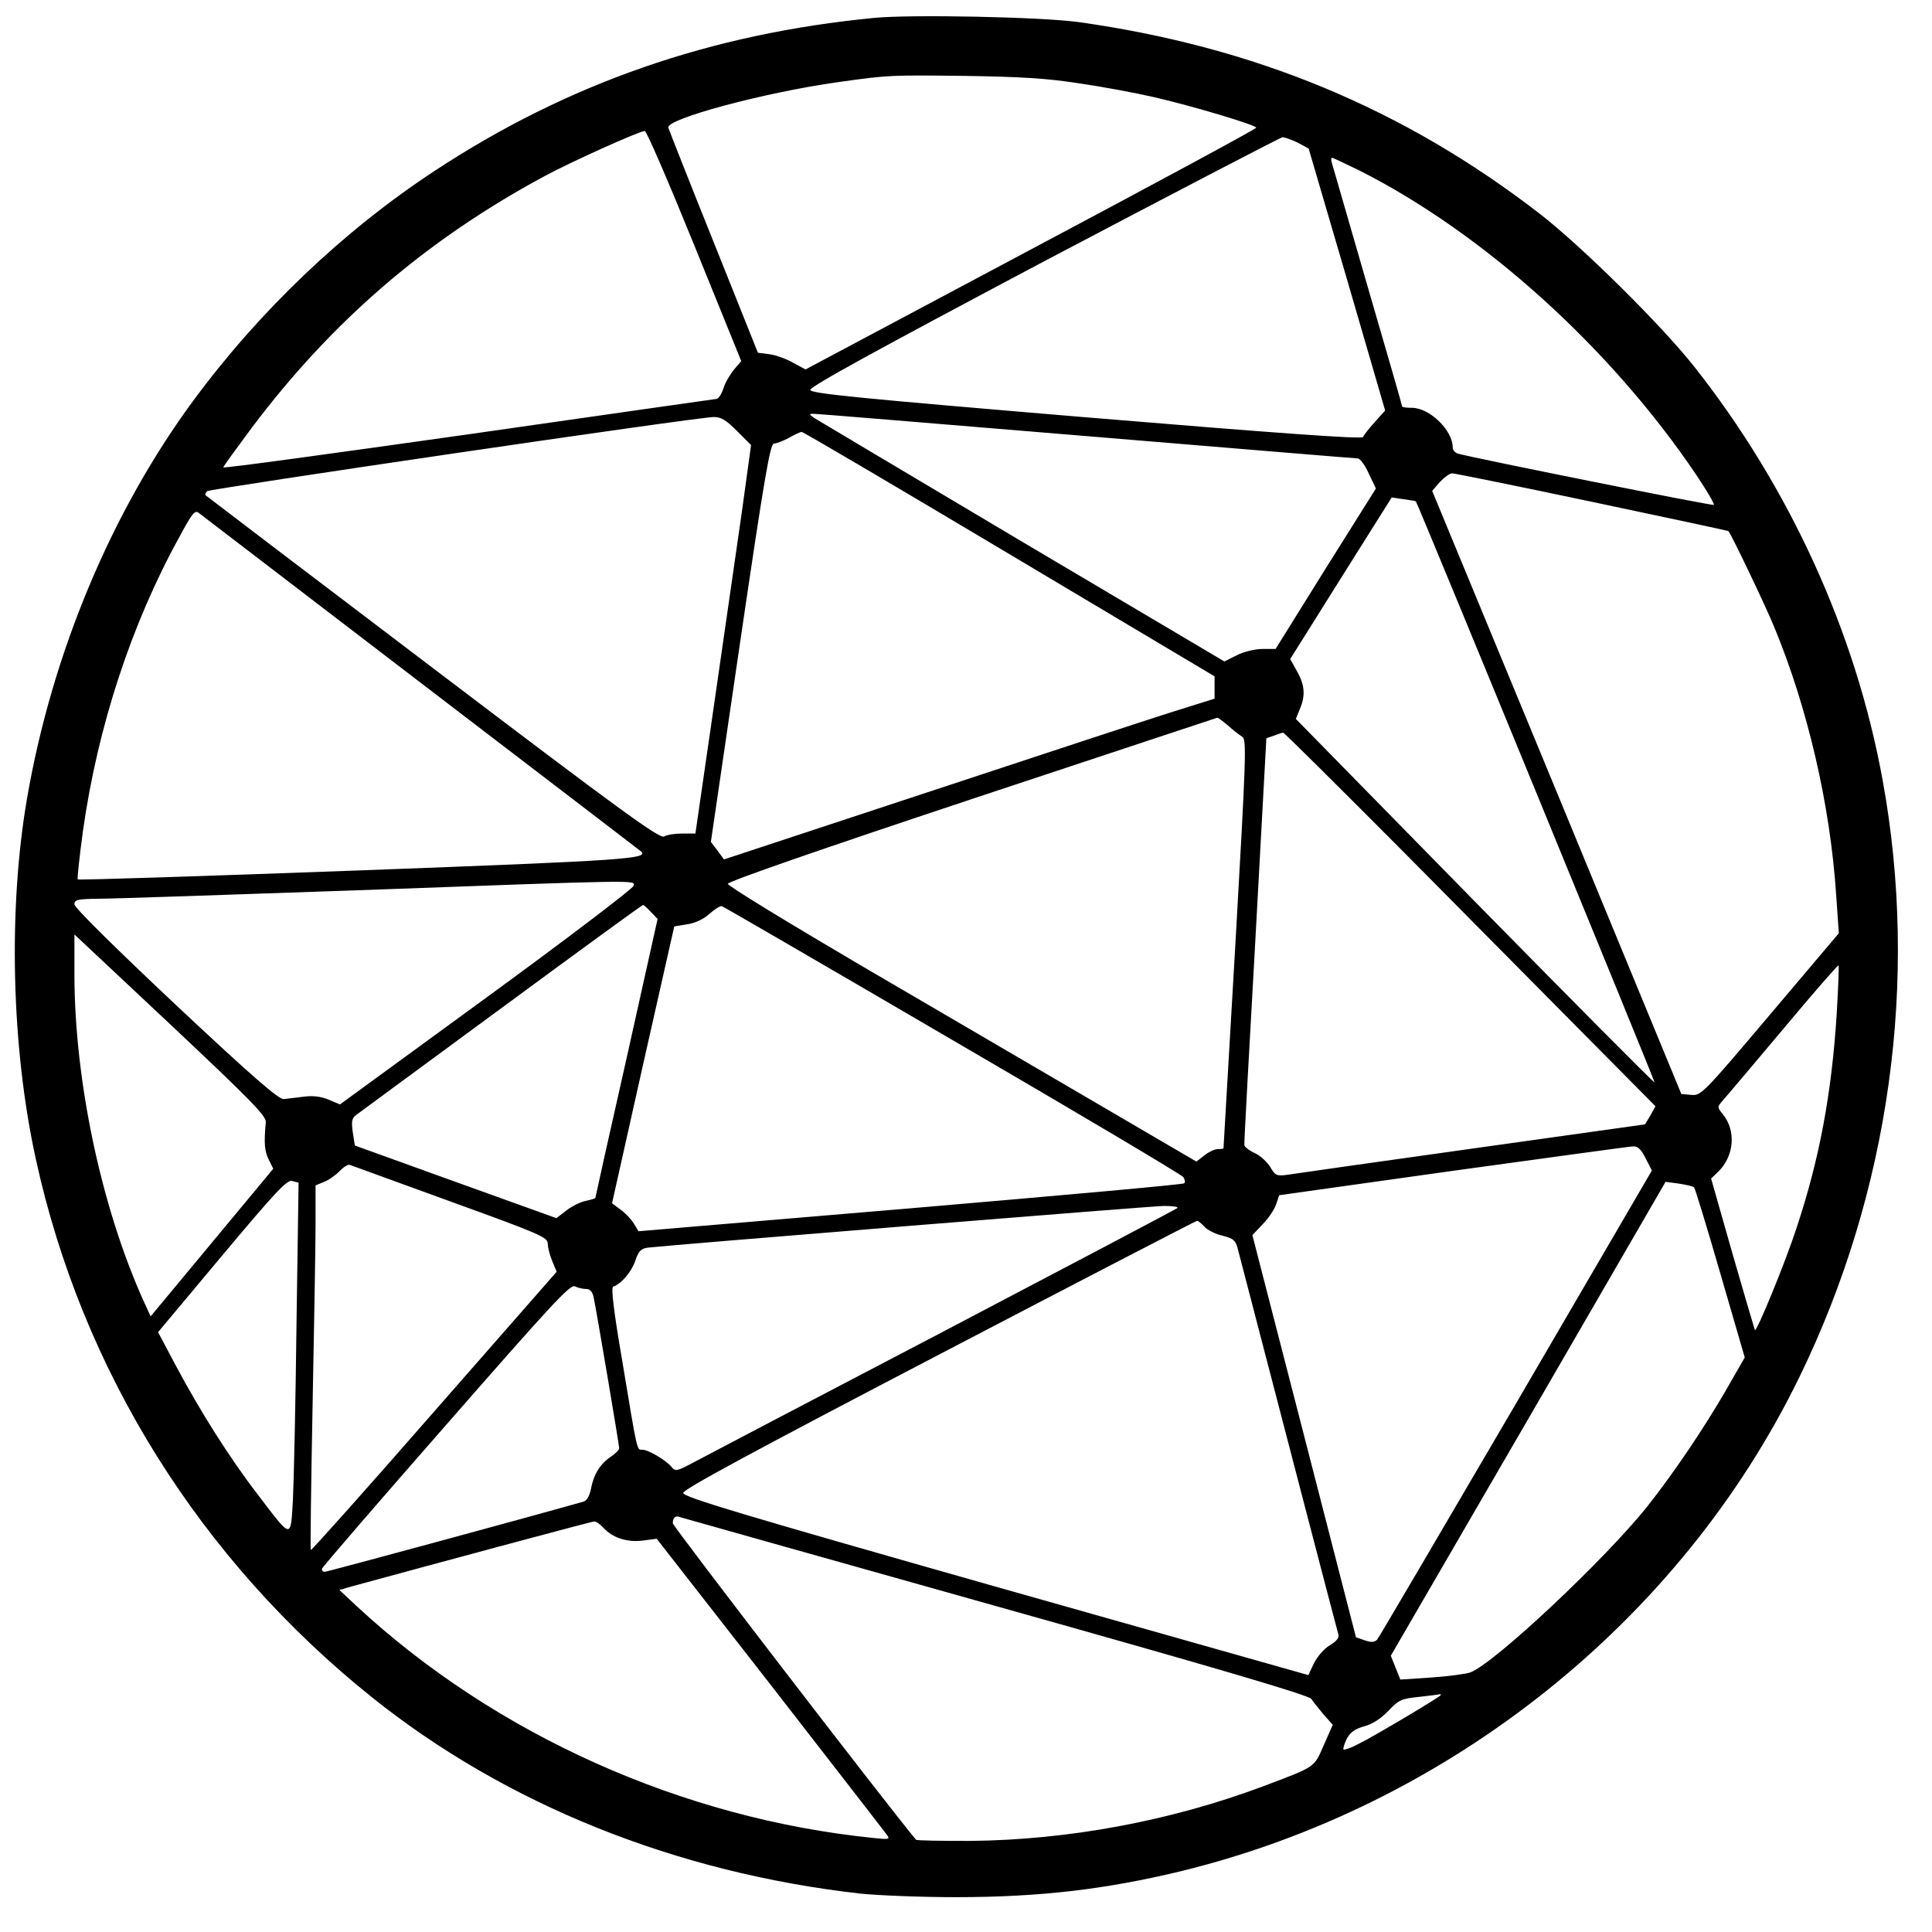
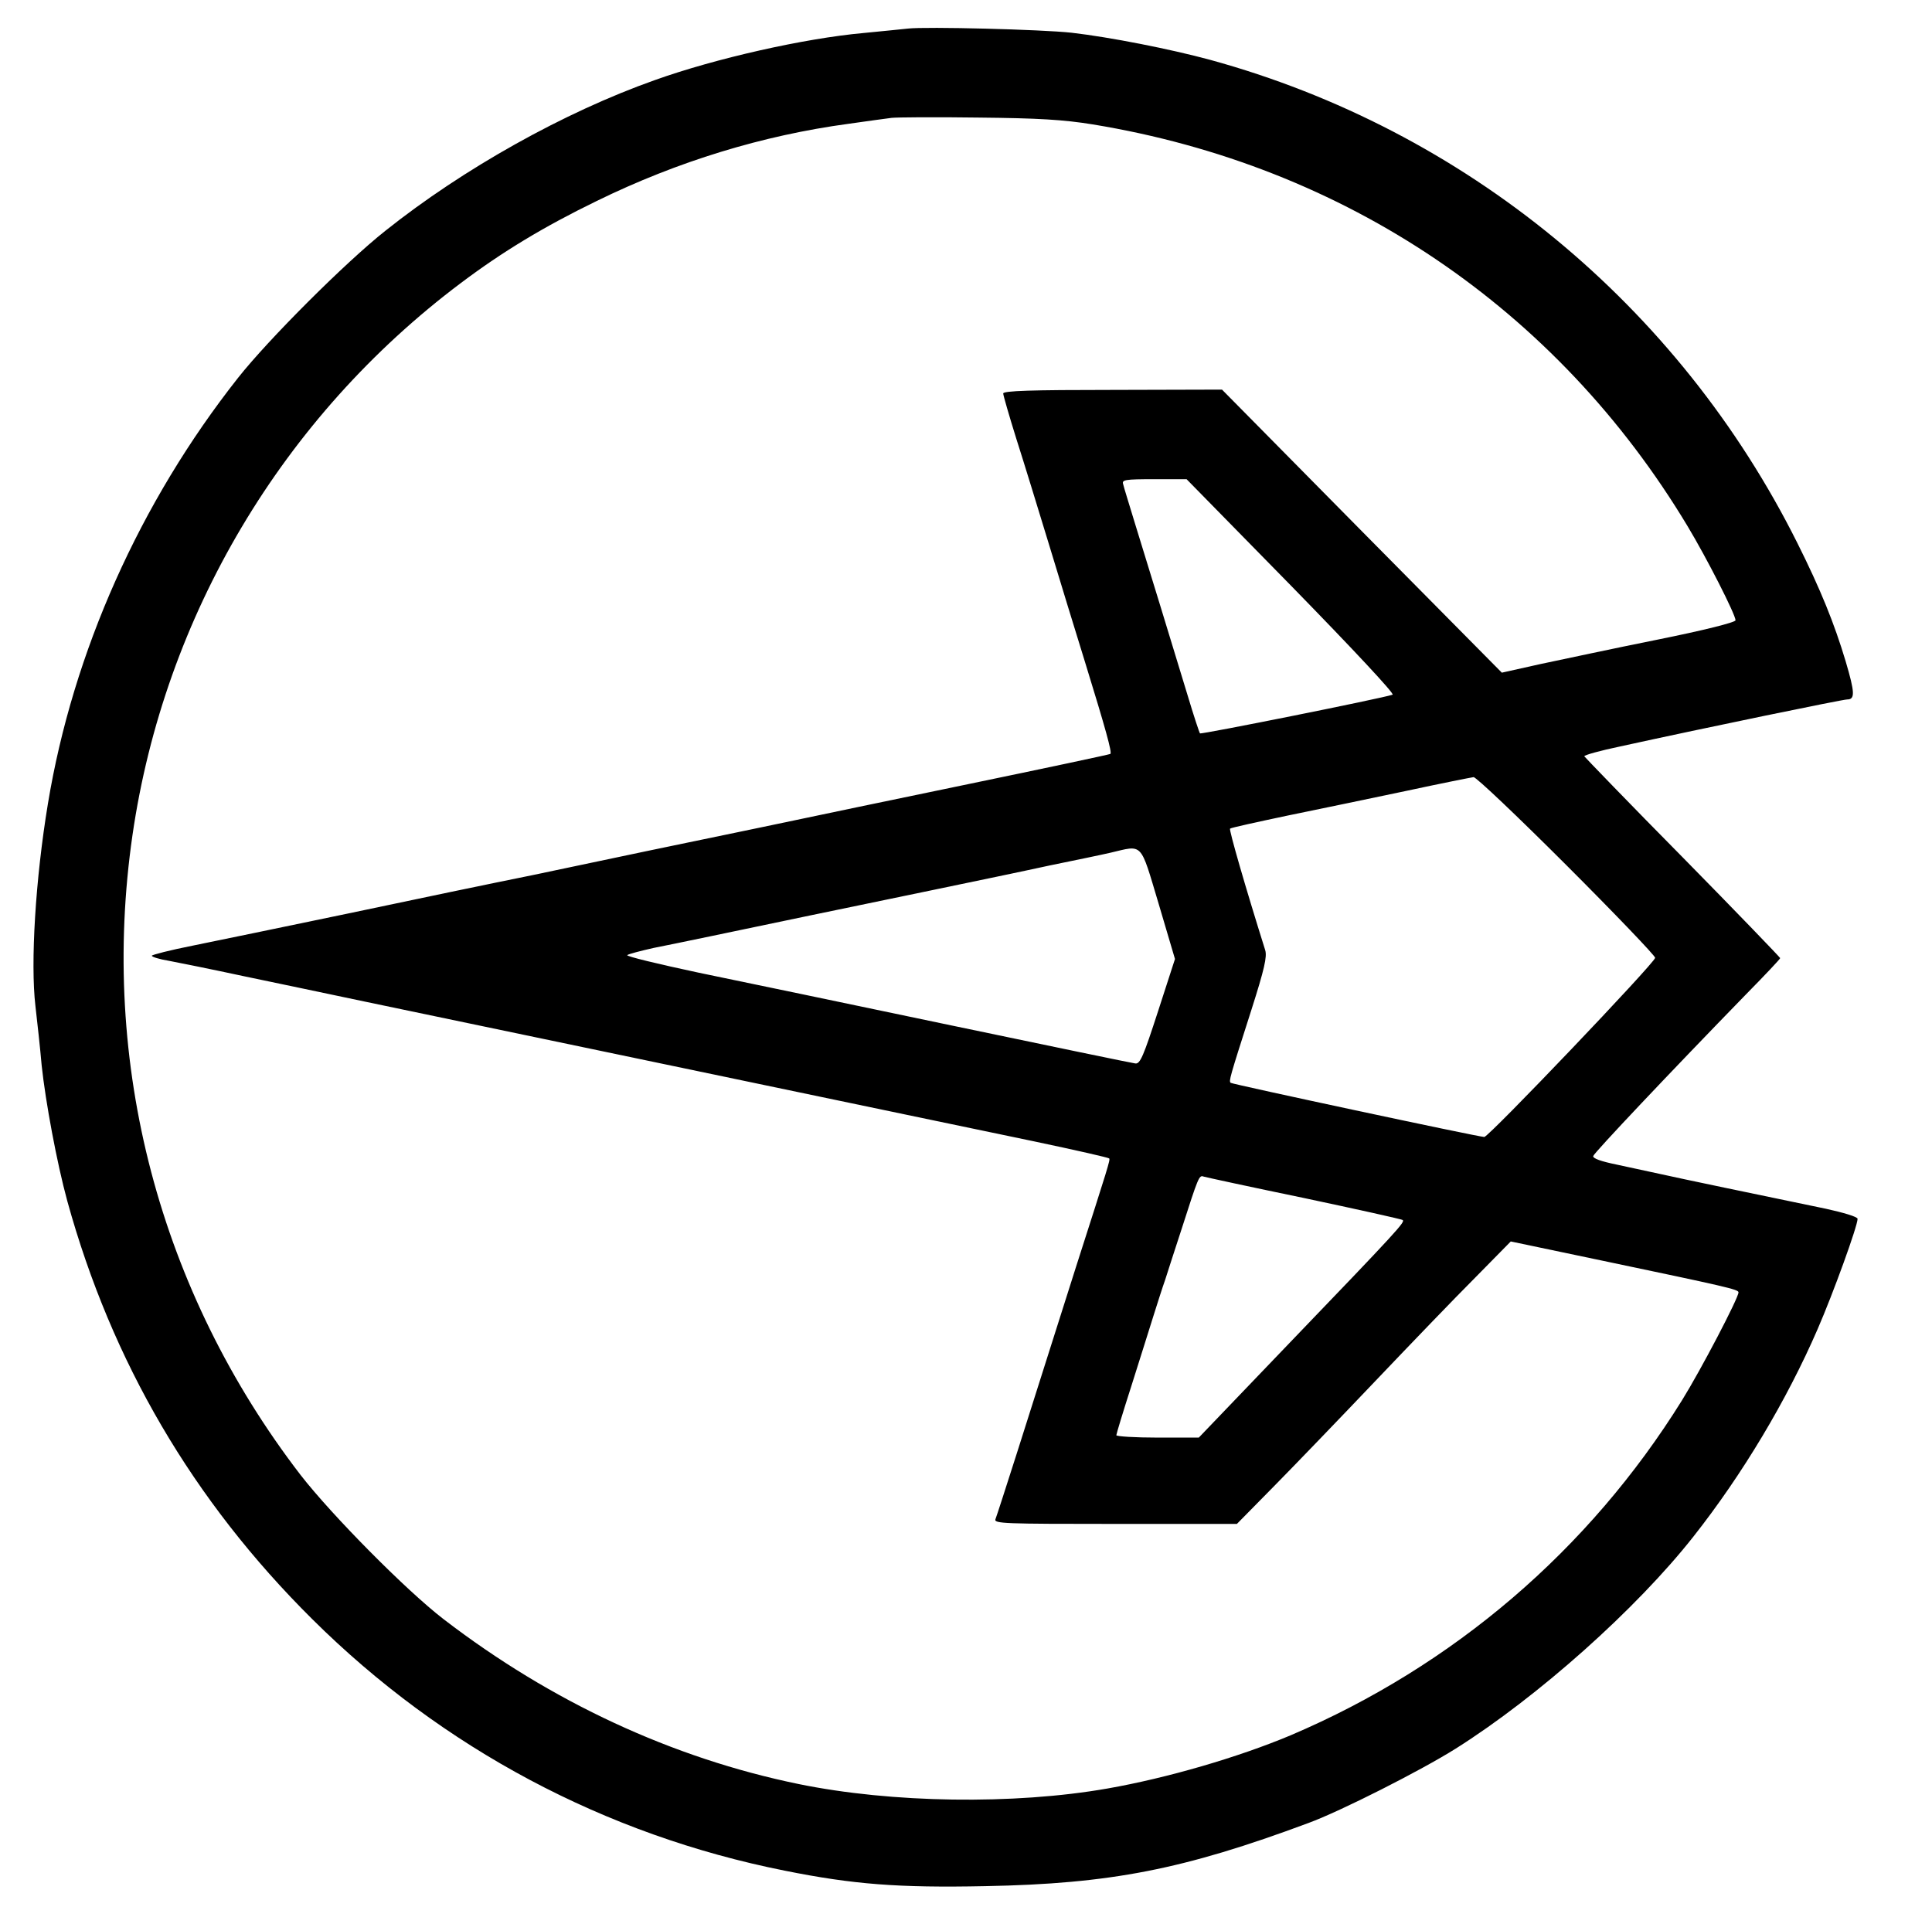
- <svg xmlns="http://www.w3.org/2000/svg" id="MVM-symbol" preserveAspectRatio="xMidYMid meet" version="1.0" viewBox="0 0 649 649">
-   <g fill="currentColor" stroke="none">
-     <path d="M2938 6380 c-551 -53 -1031 -220 -1478 -514 -306 -201 -588 -470 -810 -771 -276 -374 -475 -850 -559 -1336 -64 -371 -53 -836 29 -1211 155 -712 552 -1347 1130 -1810 450 -360 1021 -589 1640 -659 58 -6 202 -12 320 -12 282 0 503 26 756 87 902 220 1680 841 2079 1661 303 622 402 1333 279 2005 -90 496 -313 984 -634 1390 -111 140 -378 404 -519 513 -456 352 -957 560 -1549 643 -126 17 -558 26 -684 14z m687 -220 c77 -11 189 -32 250 -46 127 -29 345 -94 345 -103 0 -4 -341 -188 -757 -409 l-757 -403 -41 22 c-22 13 -58 26 -79 29 l-40 5 -148 370 c-82 204 -150 377 -153 386 -10 29 325 119 570 153 169 24 174 24 430 21 183 -3 273 -8 380 -25z m-1292 -546 l157 -387 -24 -28 c-13 -16 -30 -44 -36 -64 -6 -19 -17 -35 -23 -35 -7 -1 -382 -54 -834 -119 -453 -64 -823 -115 -823 -111 0 3 43 62 95 132 269 358 584 630 980 844 90 49 321 153 341 154 6 0 81 -174 167 -386z m2026 347 l37 -20 129 -440 128 -440 -35 -39 c-20 -22 -37 -44 -39 -50 -3 -8 -290 13 -929 66 -775 65 -925 80 -928 92 -2 11 223 134 785 432 433 228 794 416 801 417 7 0 30 -8 51 -18z m204 -92 c420 -211 850 -600 1137 -1027 34 -51 60 -95 57 -98 -4 -4 -805 157 -859 172 -10 3 -18 12 -18 21 0 58 -78 133 -137 133 -18 0 -33 2 -33 5 0 3 -52 184 -116 403 -63 218 -117 405 -120 415 -3 9 -3 17 1 17 3 0 42 -19 88 -41z m-913 -894 c494 -41 904 -75 912 -75 7 -1 24 -23 36 -51 l24 -50 -169 -269 -168 -270 -44 0 c-24 0 -63 -9 -86 -21 l-42 -21 -679 402 c-373 222 -688 409 -699 416 -18 13 -18 14 -1 14 10 0 422 -34 916 -75z m-1175 18 l48 -48 -31 -225 c-18 -124 -60 -417 -94 -652 l-62 -428 -44 0 c-24 0 -51 -4 -61 -10 -16 -8 -146 87 -777 566 -418 317 -761 578 -763 580 -3 3 0 9 5 14 8 8 1633 247 1700 249 25 1 42 -9 79 -46z m915 -414 l690 -411 0 -38 0 -37 -147 -46 c-82 -26 -453 -148 -825 -271 l-676 -223 -22 30 -22 29 98 669 c82 557 101 669 114 669 8 0 31 9 50 19 19 11 38 20 43 20 4 1 318 -184 697 -410z m1959 175 c251 -53 457 -97 457 -98 9 -9 123 -247 153 -320 113 -272 189 -599 209 -901 l9 -130 -231 -273 c-224 -265 -232 -273 -264 -270 l-34 3 -418 1013 -419 1013 26 30 c15 16 33 29 41 29 8 0 220 -43 471 -96z m-593 2 c6 -5 804 -1949 802 -1952 -2 -2 -274 272 -605 609 l-600 612 13 32 c20 46 17 82 -9 128 l-23 41 170 271 171 272 40 -6 c22 -3 41 -6 41 -7z m-3341 -611 c402 -307 733 -561 737 -564 31 -26 -38 -31 -947 -65 -516 -19 -941 -33 -944 -30 -2 2 6 77 18 165 49 346 162 693 324 986 44 82 52 91 66 79 9 -7 345 -264 746 -571z m2710 -142 c17 -16 39 -32 48 -38 15 -9 13 -64 -23 -695 -22 -377 -40 -686 -40 -687 0 -2 -8 -3 -19 -3 -10 0 -30 -9 -45 -21 l-27 -21 -342 200 c-188 110 -542 317 -787 460 -245 144 -445 266 -445 273 0 8 312 116 820 285 451 150 822 272 824 273 2 1 18 -11 36 -26z m590 -425 c220 -222 500 -505 623 -629 l223 -225 -17 -31 -18 -30 -585 -82 c-322 -45 -602 -85 -621 -88 -31 -4 -37 -1 -53 27 -11 17 -34 39 -53 47 -19 9 -34 21 -34 27 -1 6 16 316 37 688 l37 678 26 9 c14 5 27 10 30 10 3 1 185 -180 405 -401z m-2587 -114 c-2 -9 -224 -178 -494 -375 l-492 -359 -38 16 c-26 11 -53 14 -84 10 -25 -3 -55 -7 -67 -8 -16 -2 -106 76 -362 316 -204 192 -341 327 -341 338 0 16 10 18 83 19 45 0 431 13 857 28 984 36 942 35 938 15z m59 -88 l22 -23 -104 -467 c-58 -256 -105 -468 -105 -470 0 -2 -14 -6 -32 -10 -17 -3 -47 -18 -65 -32 l-34 -26 -339 122 -338 122 -7 45 c-5 37 -3 47 12 58 10 7 229 169 488 359 258 190 472 346 475 346 3 0 15 -11 27 -24z m1013 -430 c421 -245 769 -452 775 -460 5 -8 7 -18 3 -21 -3 -4 -417 -41 -920 -84 l-913 -77 -16 26 c-9 15 -29 36 -45 47 l-28 21 104 465 105 465 43 7 c27 4 55 17 75 35 18 16 37 28 42 26 6 -2 354 -204 775 -450z m-2307 -276 c-7 -71 -4 -98 10 -126 l15 -30 -206 -248 -206 -248 -27 59 c-140 314 -228 733 -229 1086 l0 138 323 -303 c270 -254 322 -307 320 -328z m5277 366 c-17 -270 -58 -489 -135 -721 -38 -117 -134 -350 -140 -343 -1 2 -35 117 -75 256 l-72 253 26 25 c51 52 58 134 15 189 -21 26 -21 26 -2 48 11 12 102 120 203 240 100 120 184 216 186 214 2 -2 -1 -74 -6 -161z m-642 -487 l21 -41 -456 -782 c-251 -429 -461 -787 -467 -794 -9 -9 -19 -10 -42 -2 l-29 10 -174 676 -174 675 35 37 c20 20 40 51 45 67 l10 30 584 82 c321 44 594 82 605 82 16 1 27 -10 42 -40z m-4015 -145 c301 -109 327 -120 327 -142 0 -12 7 -39 15 -58 l15 -36 -411 -469 c-226 -259 -413 -468 -415 -466 -2 2 1 219 6 483 5 263 10 538 10 610 l0 132 29 12 c16 6 39 23 52 36 13 14 28 23 34 21 5 -2 157 -57 338 -123z m-517 -413 c-3 -262 -9 -527 -12 -589 -8 -134 -2 -135 -120 20 -93 121 -192 278 -272 428 l-61 115 215 257 c181 216 218 255 235 251 l22 -6 -7 -476z m4695 460 c3 -3 43 -133 88 -289 l82 -282 -62 -108 c-75 -130 -175 -278 -265 -392 -140 -176 -514 -528 -595 -558 -13 -5 -72 -13 -130 -17 l-105 -7 -16 40 -16 40 462 796 461 796 45 -6 c25 -4 48 -9 51 -13z m-1736 -69 c-6 -5 -361 -192 -790 -417 -429 -224 -806 -422 -838 -439 -52 -28 -59 -29 -70 -15 -17 22 -78 59 -99 59 -19 0 -16 -14 -68 300 -29 169 -38 246 -30 248 27 9 62 50 74 87 11 32 19 41 43 44 67 8 1683 139 1733 140 30 0 50 -3 45 -7z m90 -62 c10 -11 38 -26 62 -31 38 -10 44 -16 52 -48 90 -346 333 -1280 337 -1292 3 -11 -7 -23 -29 -36 -19 -11 -42 -38 -53 -60 l-19 -40 -1050 297 c-859 244 -1050 301 -1050 315 0 12 239 141 860 465 473 247 863 449 866 449 3 1 14 -8 24 -19z m-2076 -210 c13 0 21 -9 25 -27 10 -47 86 -497 86 -508 0 -5 -13 -19 -29 -29 -35 -24 -57 -59 -66 -108 -4 -22 -14 -39 -24 -42 -143 -41 -861 -236 -870 -236 -7 0 -11 5 -9 11 2 6 190 224 418 484 349 399 416 472 431 464 10 -5 27 -9 38 -9z m1376 -1065 c741 -208 1053 -300 1060 -312 6 -9 24 -32 41 -52 l31 -35 -30 -68 c-34 -77 -25 -71 -205 -139 -310 -116 -653 -180 -984 -183 -97 0 -178 1 -181 4 -89 106 -817 1053 -817 1063 0 18 9 27 23 21 7 -2 485 -137 1062 -299z m-1319 264 c31 -35 81 -51 134 -44 l46 6 380 -487 c208 -268 385 -496 392 -506 13 -17 10 -18 -45 -12 -640 65 -1267 346 -1732 776 l-61 57 42 12 c271 74 805 218 814 218 6 1 19 -9 30 -20z m2814 -563 c0 -5 -223 -138 -278 -165 -24 -13 -46 -20 -49 -18 -2 3 3 19 11 36 12 22 27 33 59 42 27 7 56 26 81 52 35 37 44 41 105 47 36 4 67 8 69 9 1 0 2 -1 2 -3z" transform="translate(0,644) scale(0.1,-0.1)" />
+ <svg xmlns="http://www.w3.org/2000/svg" version="1.0" width="649pt" height="644pt" viewBox="0 0 649 644" preserveAspectRatio="xMidYMid meet">
+   <g transform="translate(0,644) scale(0.1,-0.1)" fill="#000000" stroke="none">
+     <path d="M3050 6344 c-19 -2 -87 -9 -150 -15 -198 -18 -496 -85 -700 -158 -305 -108 -644 -298 -905 -506 -134 -106 -393 -365 -495 -494 -330 -418 -555 -922 -639 -1431 -42 -254 -59 -535 -42 -680 6 -52 16 -142 21 -200 13 -122 51 -327 86 -455 149 -540 422 -1007 823 -1405 437 -434 984 -725 1587 -845 229 -46 381 -58 674 -52 421 8 666 56 1085 212 109 40 379 177 495 250 276 174 607 469 799 713 164 208 313 457 417 697 53 122 134 346 134 370 0 7 -48 21 -107 34 -232 48 -491 102 -553 116 -36 8 -102 22 -148 32 -54 11 -82 21 -80 29 3 11 257 280 515 545 62 63 113 117 113 120 0 2 -147 155 -327 338 -181 183 -329 337 -331 340 -1 4 53 19 120 33 296 65 748 158 763 158 27 0 26 23 -5 128 -38 127 -84 241 -162 397 -399 799 -1116 1389 -1973 1624 -133 36 -335 76 -465 91 -99 11 -489 21 -550 14z m621 -322 c848 -139 1559 -619 1998 -1350 65 -108 161 -297 161 -316 0 -7 -108 -34 -262 -65 -145 -29 -321 -67 -393 -82 l-130 -29 -470 475 -470 476 -367 -1 c-274 0 -368 -3 -368 -12 0 -6 20 -75 44 -152 25 -78 74 -238 110 -356 36 -118 90 -296 121 -395 69 -224 91 -303 85 -308 -3 -2 -219 -48 -480 -102 -261 -54 -524 -109 -585 -122 -60 -13 -164 -34 -230 -48 -66 -14 -185 -38 -265 -55 -80 -17 -251 -53 -380 -80 -129 -26 -408 -84 -620 -129 -212 -44 -447 -93 -522 -108 -76 -15 -138 -31 -138 -34 0 -4 26 -12 57 -17 32 -6 146 -29 253 -52 107 -22 290 -61 405 -85 116 -24 568 -119 1005 -210 719 -150 1042 -218 1245 -260 147 -31 247 -54 251 -57 4 -5 -3 -26 -111 -363 -42 -132 -87 -274 -100 -315 -42 -134 -164 -517 -171 -534 -6 -15 28 -16 403 -16 l408 0 126 128 c69 70 221 228 339 352 118 124 268 280 335 347 l120 122 305 -64 c419 -88 460 -97 460 -107 0 -19 -126 -260 -190 -363 -312 -502 -767 -892 -1314 -1125 -176 -74 -416 -144 -616 -179 -314 -55 -725 -49 -1037 15 -424 87 -831 276 -1193 554 -126 97 -375 349 -480 484 -475 618 -676 1383 -565 2150 107 737 504 1405 1103 1855 138 104 278 189 457 276 272 133 557 220 845 259 63 9 129 18 145 20 17 2 147 3 290 1 204 -2 287 -7 386 -23z m668 -1552 c209 -214 347 -362 339 -364 -34 -12 -643 -134 -647 -130 -2 2 -21 59 -41 126 -51 168 -134 439 -177 578 -19 63 -38 123 -40 133 -5 15 5 17 104 17 l109 0 353 -360z m923 -937 c164 -164 298 -304 298 -311 0 -16 -559 -602 -574 -602 -23 1 -846 177 -852 182 -6 7 -5 12 70 246 43 135 53 178 46 200 -66 210 -122 404 -118 408 3 3 90 22 194 44 104 21 284 59 399 83 116 25 217 45 225 46 8 1 149 -133 312 -296z m-1370 -129 l55 -186 -57 -176 c-49 -151 -60 -177 -76 -175 -10 1 -289 59 -619 128 -330 69 -711 149 -848 177 -136 29 -244 55 -240 59 5 4 44 14 88 24 86 17 262 54 525 109 91 19 275 57 410 85 135 28 313 65 395 83 83 17 175 36 205 43 111 26 99 39 162 -171z m488 -989 c179 -38 328 -71 332 -74 8 -7 -12 -30 -385 -418 l-300 -313 -138 0 c-77 0 -139 4 -139 8 0 4 23 80 51 167 28 88 61 194 74 235 13 41 30 95 39 120 8 25 33 103 56 173 55 171 58 180 73 174 6 -2 158 -35 337 -72z" />
  </g>
</svg>
